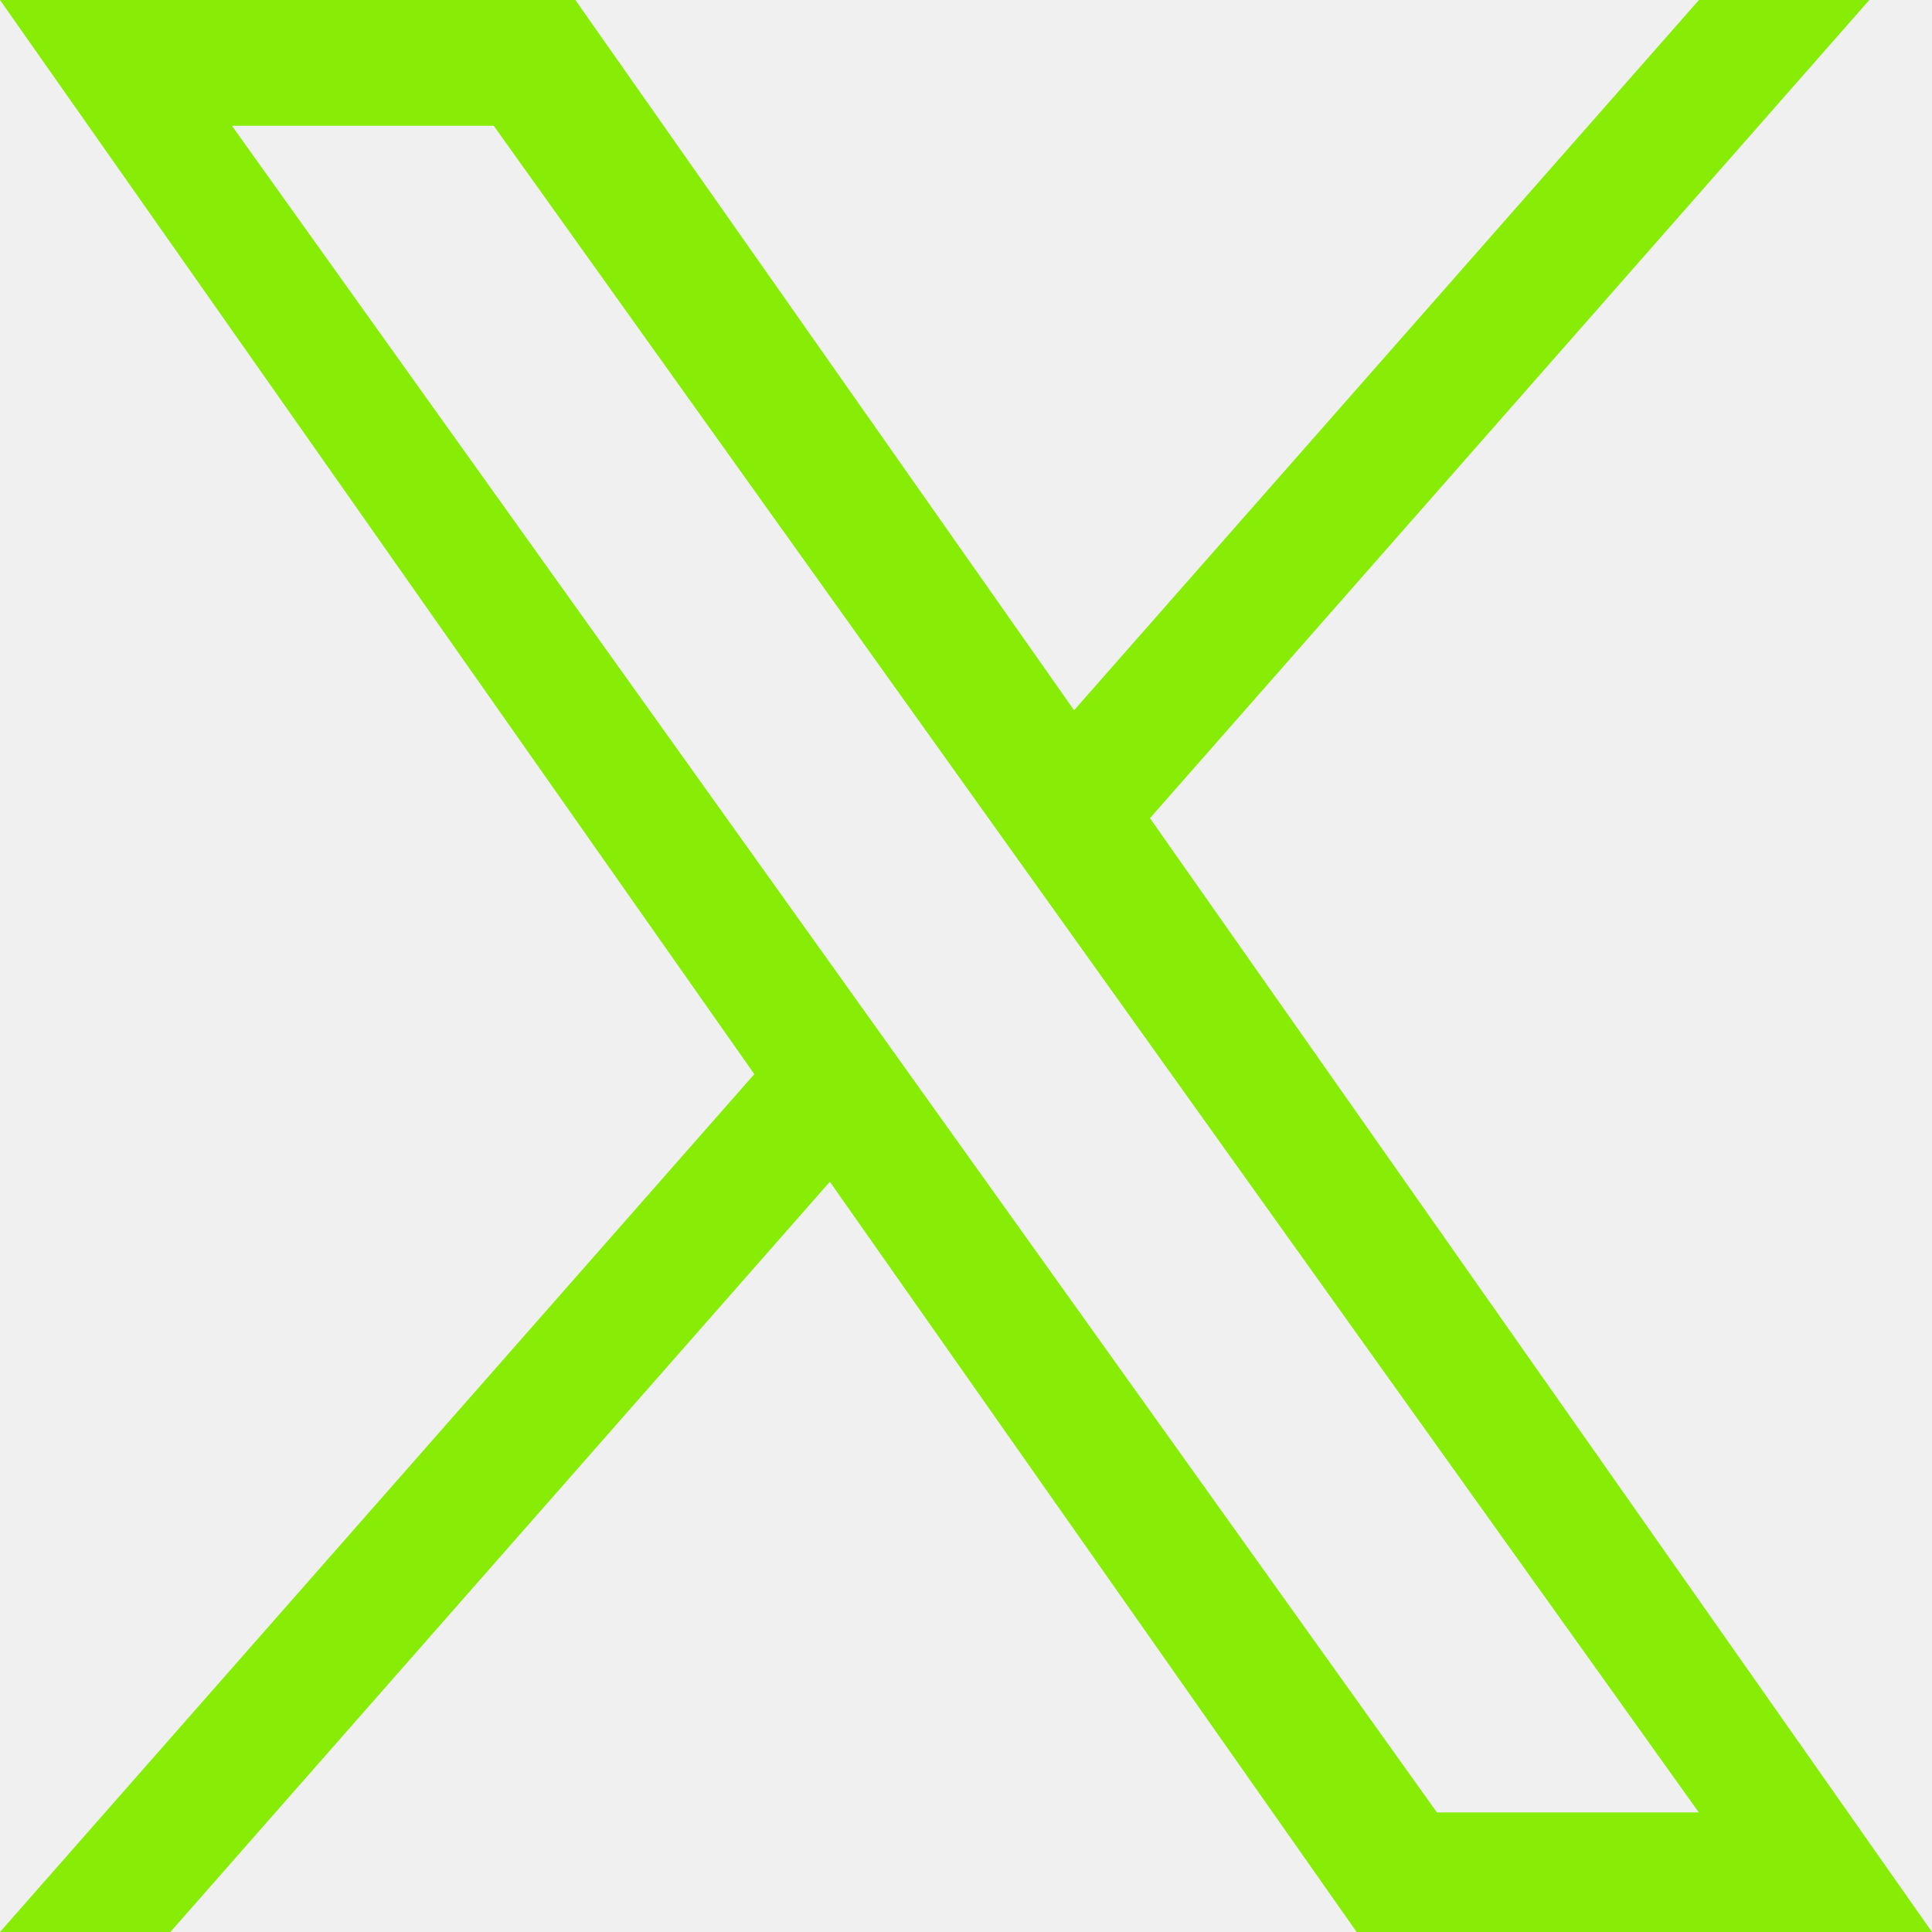
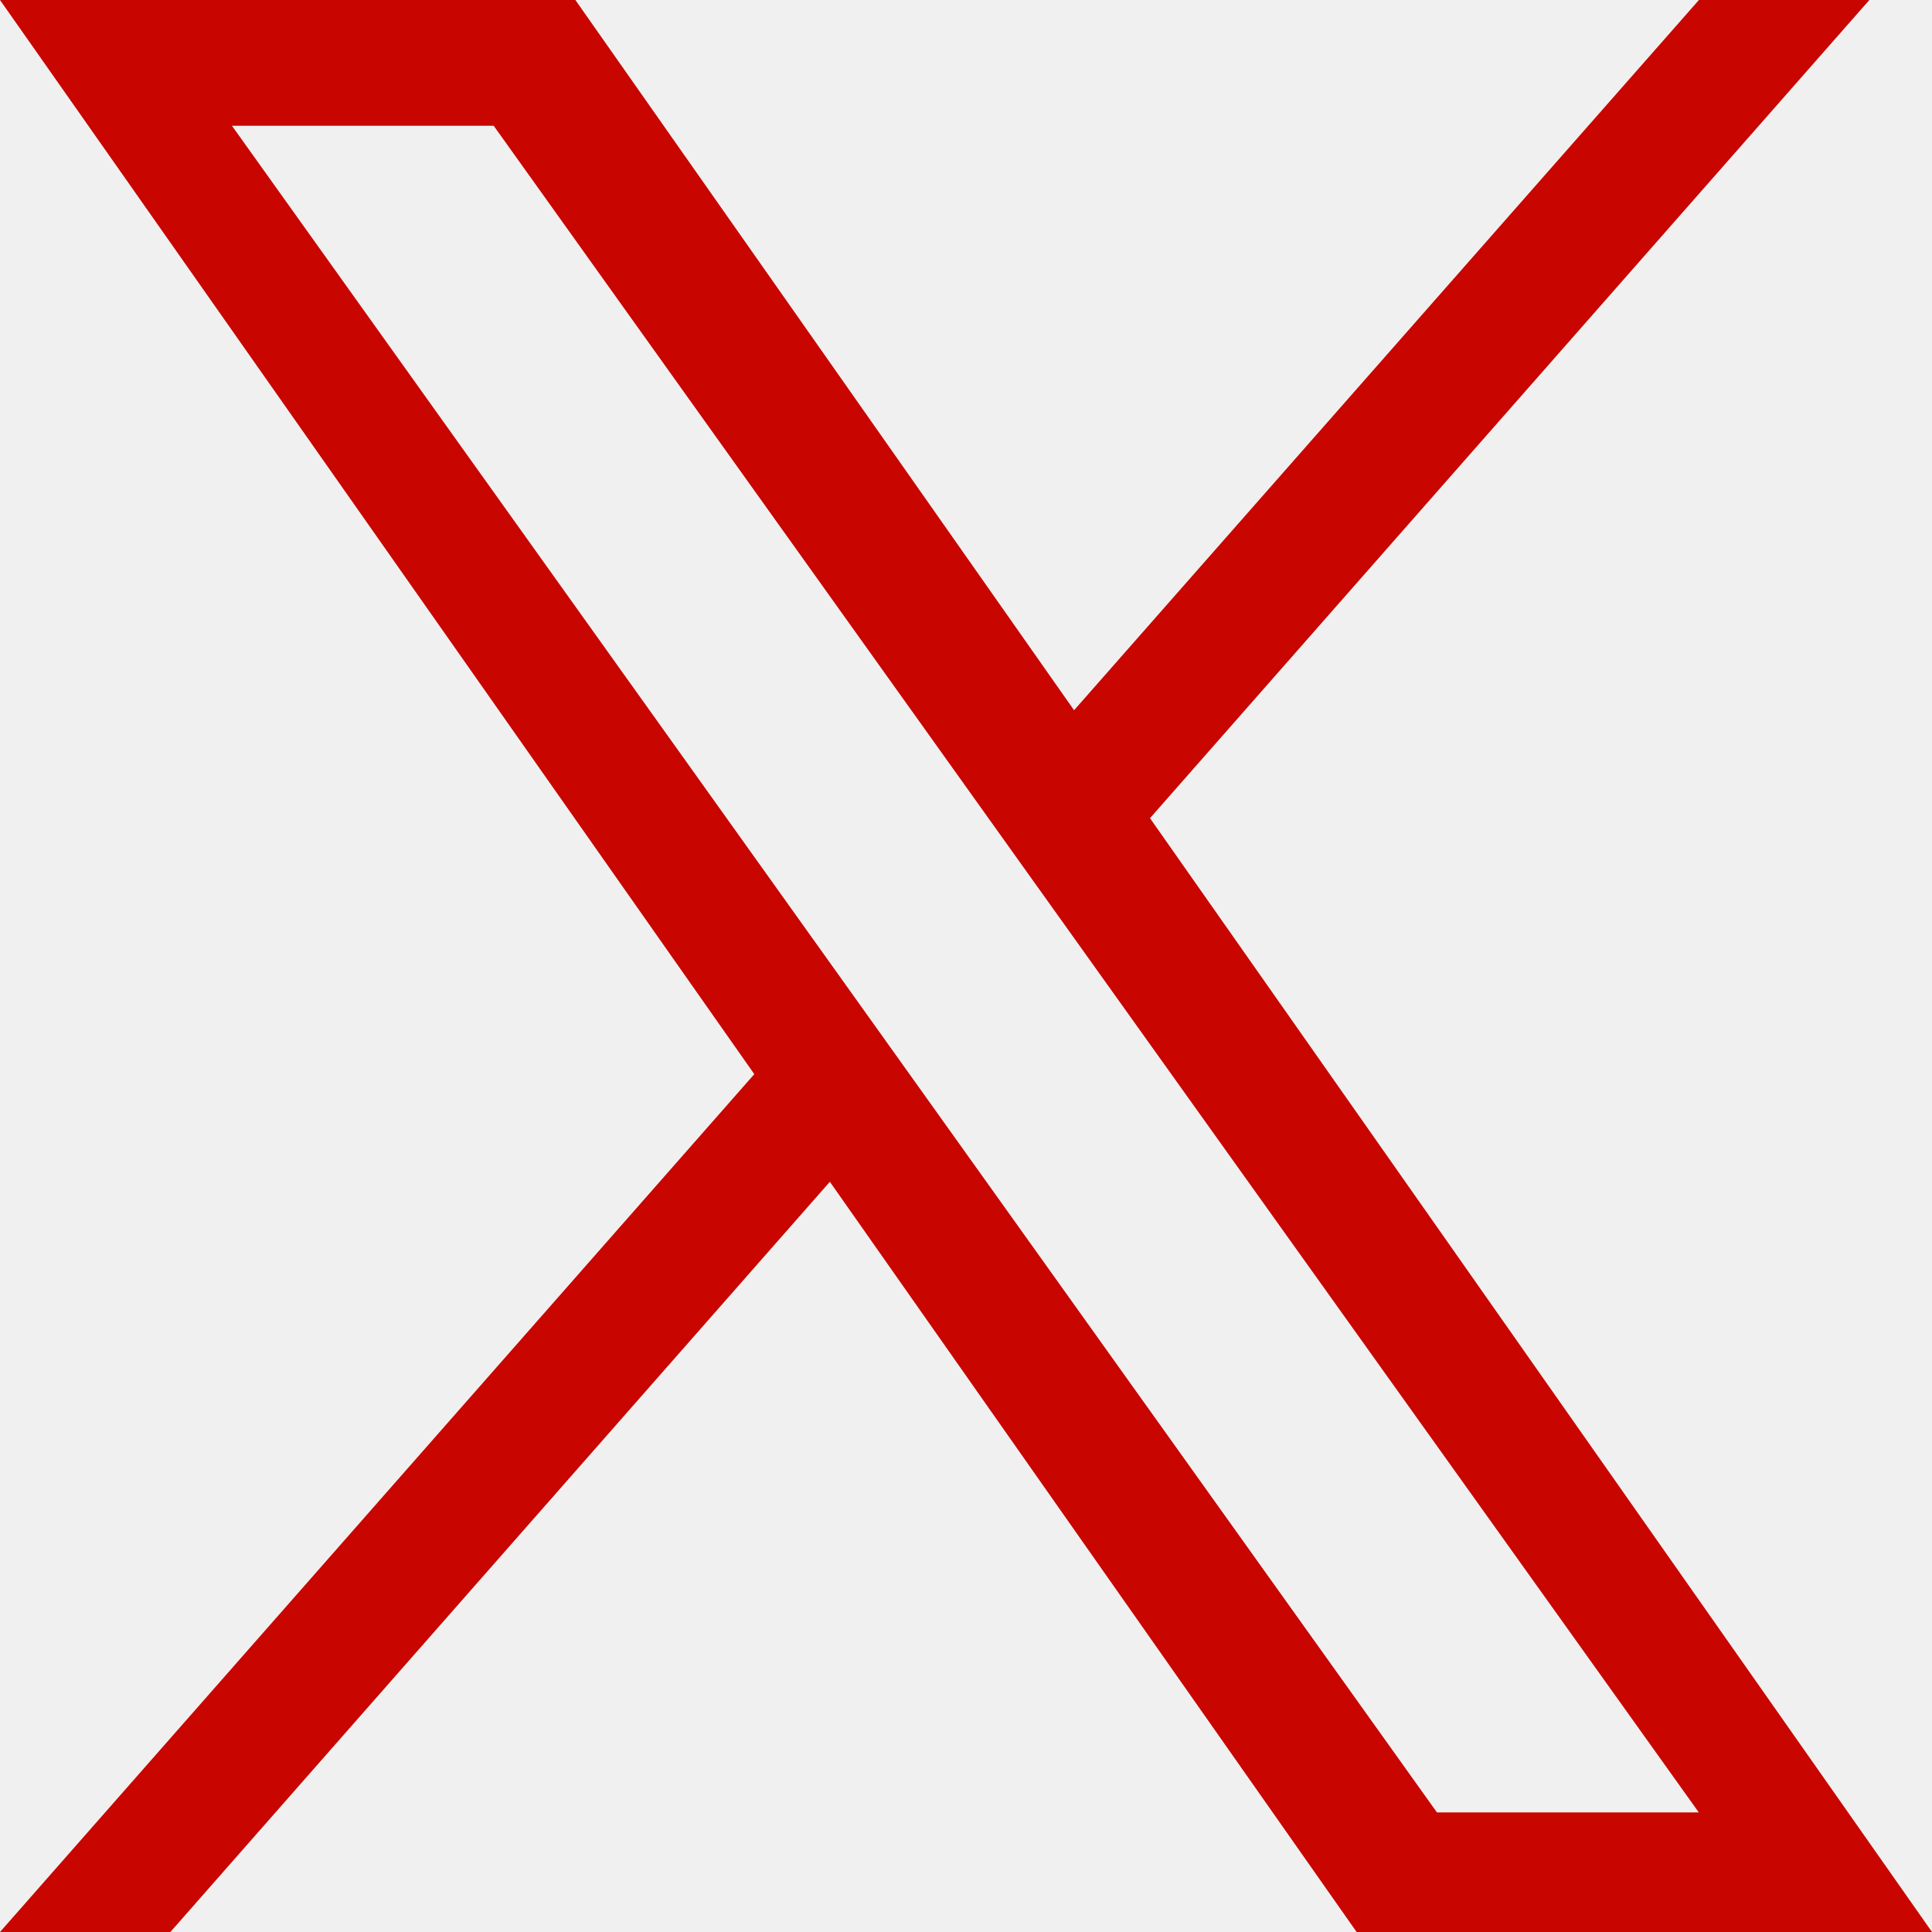
<svg xmlns="http://www.w3.org/2000/svg" width="47" height="47" viewBox="0 0 47 47" fill="none">
  <g clip-path="url(#clip0_23_334)">
-     <path d="M27.976 19.904L45.476 0H41.33L26.129 17.278L13.997 0H0L18.35 26.131L0 47H4.145L20.188 28.749L33.003 47H47M5.642 3.059H12.01L41.327 44.091H34.957" fill="#87ED06" />
+     <path d="M27.976 19.904L45.476 0H41.33L26.129 17.278L13.997 0H0L18.35 26.131L0 47H4.145L20.188 28.749L33.003 47H47M5.642 3.059H12.01L41.327 44.091H34.957" fill="#c90500" />
  </g>
  <defs>
    <clipPath id="clip0_23_334">
      <rect width="47" height="47" fill="white" />
    </clipPath>
  </defs>
</svg>
